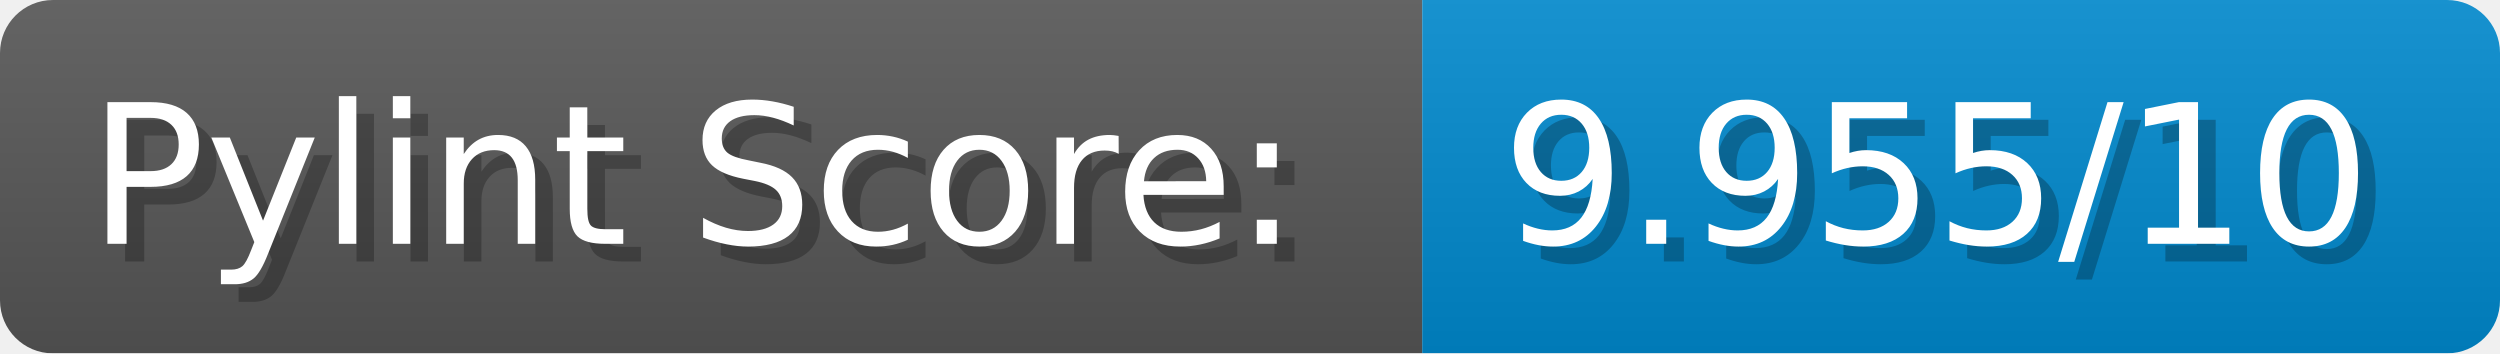
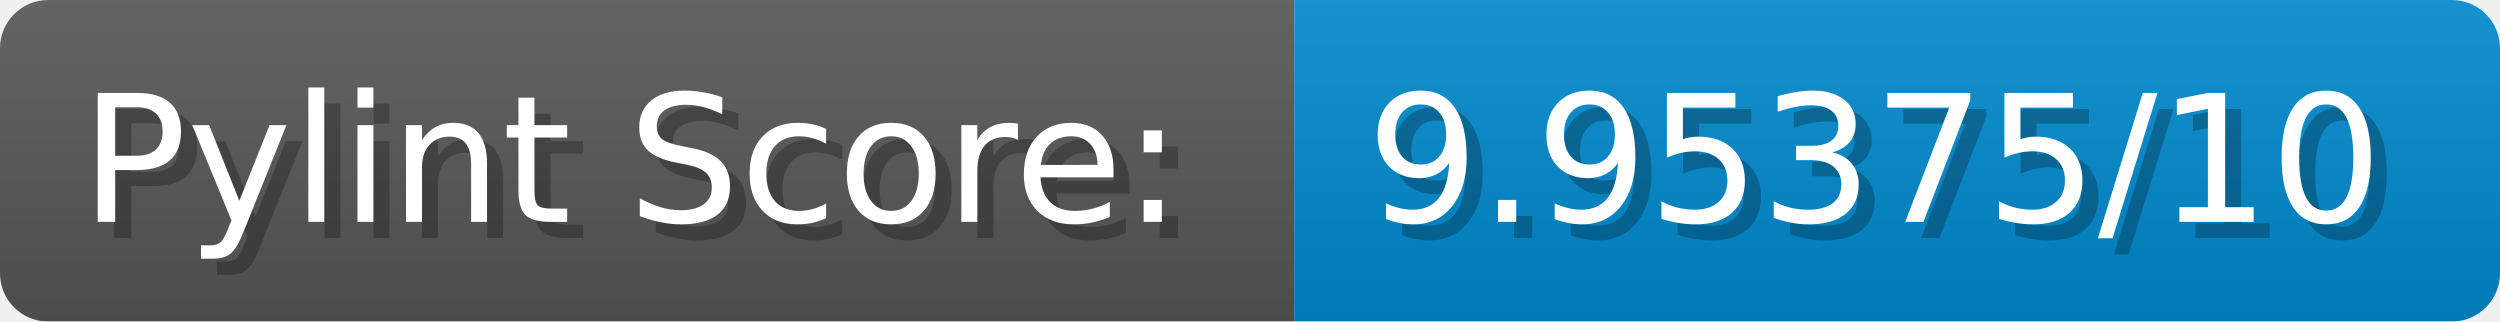
- <svg xmlns="http://www.w3.org/2000/svg" width="212.25" height="30" viewBox="0 0 1415 200" role="img" aria-label="Pylint Score:: 9.955/10">
+ <svg xmlns="http://www.w3.org/2000/svg" width="233.25" height="30" viewBox="0 0 1555 200" role="img" aria-label="Pylint Score:: 9.95375/10">
  <linearGradient id="a" x2="0" y2="100%">
    <stop offset="0" stop-opacity=".1" stop-color="#EEE" />
    <stop offset="1" stop-opacity=".1" />
  </linearGradient>
  <mask id="m">
-     <rect width="1415" height="200" rx="30" fill="#FFF" />
+     <rect width="1555" height="200" rx="30" fill="#FFF" />
  </mask>
  <g mask="url(#m)">
    <rect width="805" height="200" fill="#555" />
-     <rect width="610" height="200" fill="#08C" x="805" />
-     <rect width="1415" height="200" fill="url(#a)" />
+     <rect width="750" height="200" fill="#08C" x="805" />
+     <rect width="1555" height="200" fill="url(#a)" />
  </g>
  <g aria-hidden="true" fill="#fff" text-anchor="start" font-family="Verdana,DejaVu Sans,sans-serif" font-size="110">
    <text x="60" y="148" textLength="705" fill="#000" opacity="0.25">Pylint Score:</text>
    <text x="50" y="138" textLength="705">Pylint Score:</text>
-     <text x="860" y="148" textLength="510" fill="#000" opacity="0.25">9.955/10</text>
-     <text x="850" y="138" textLength="510">9.955/10</text>
+     <text x="860" y="148" textLength="650" fill="#000" opacity="0.25">9.95375/10</text>
+     <text x="850" y="138" textLength="650">9.95375/10</text>
  </g>
</svg>
